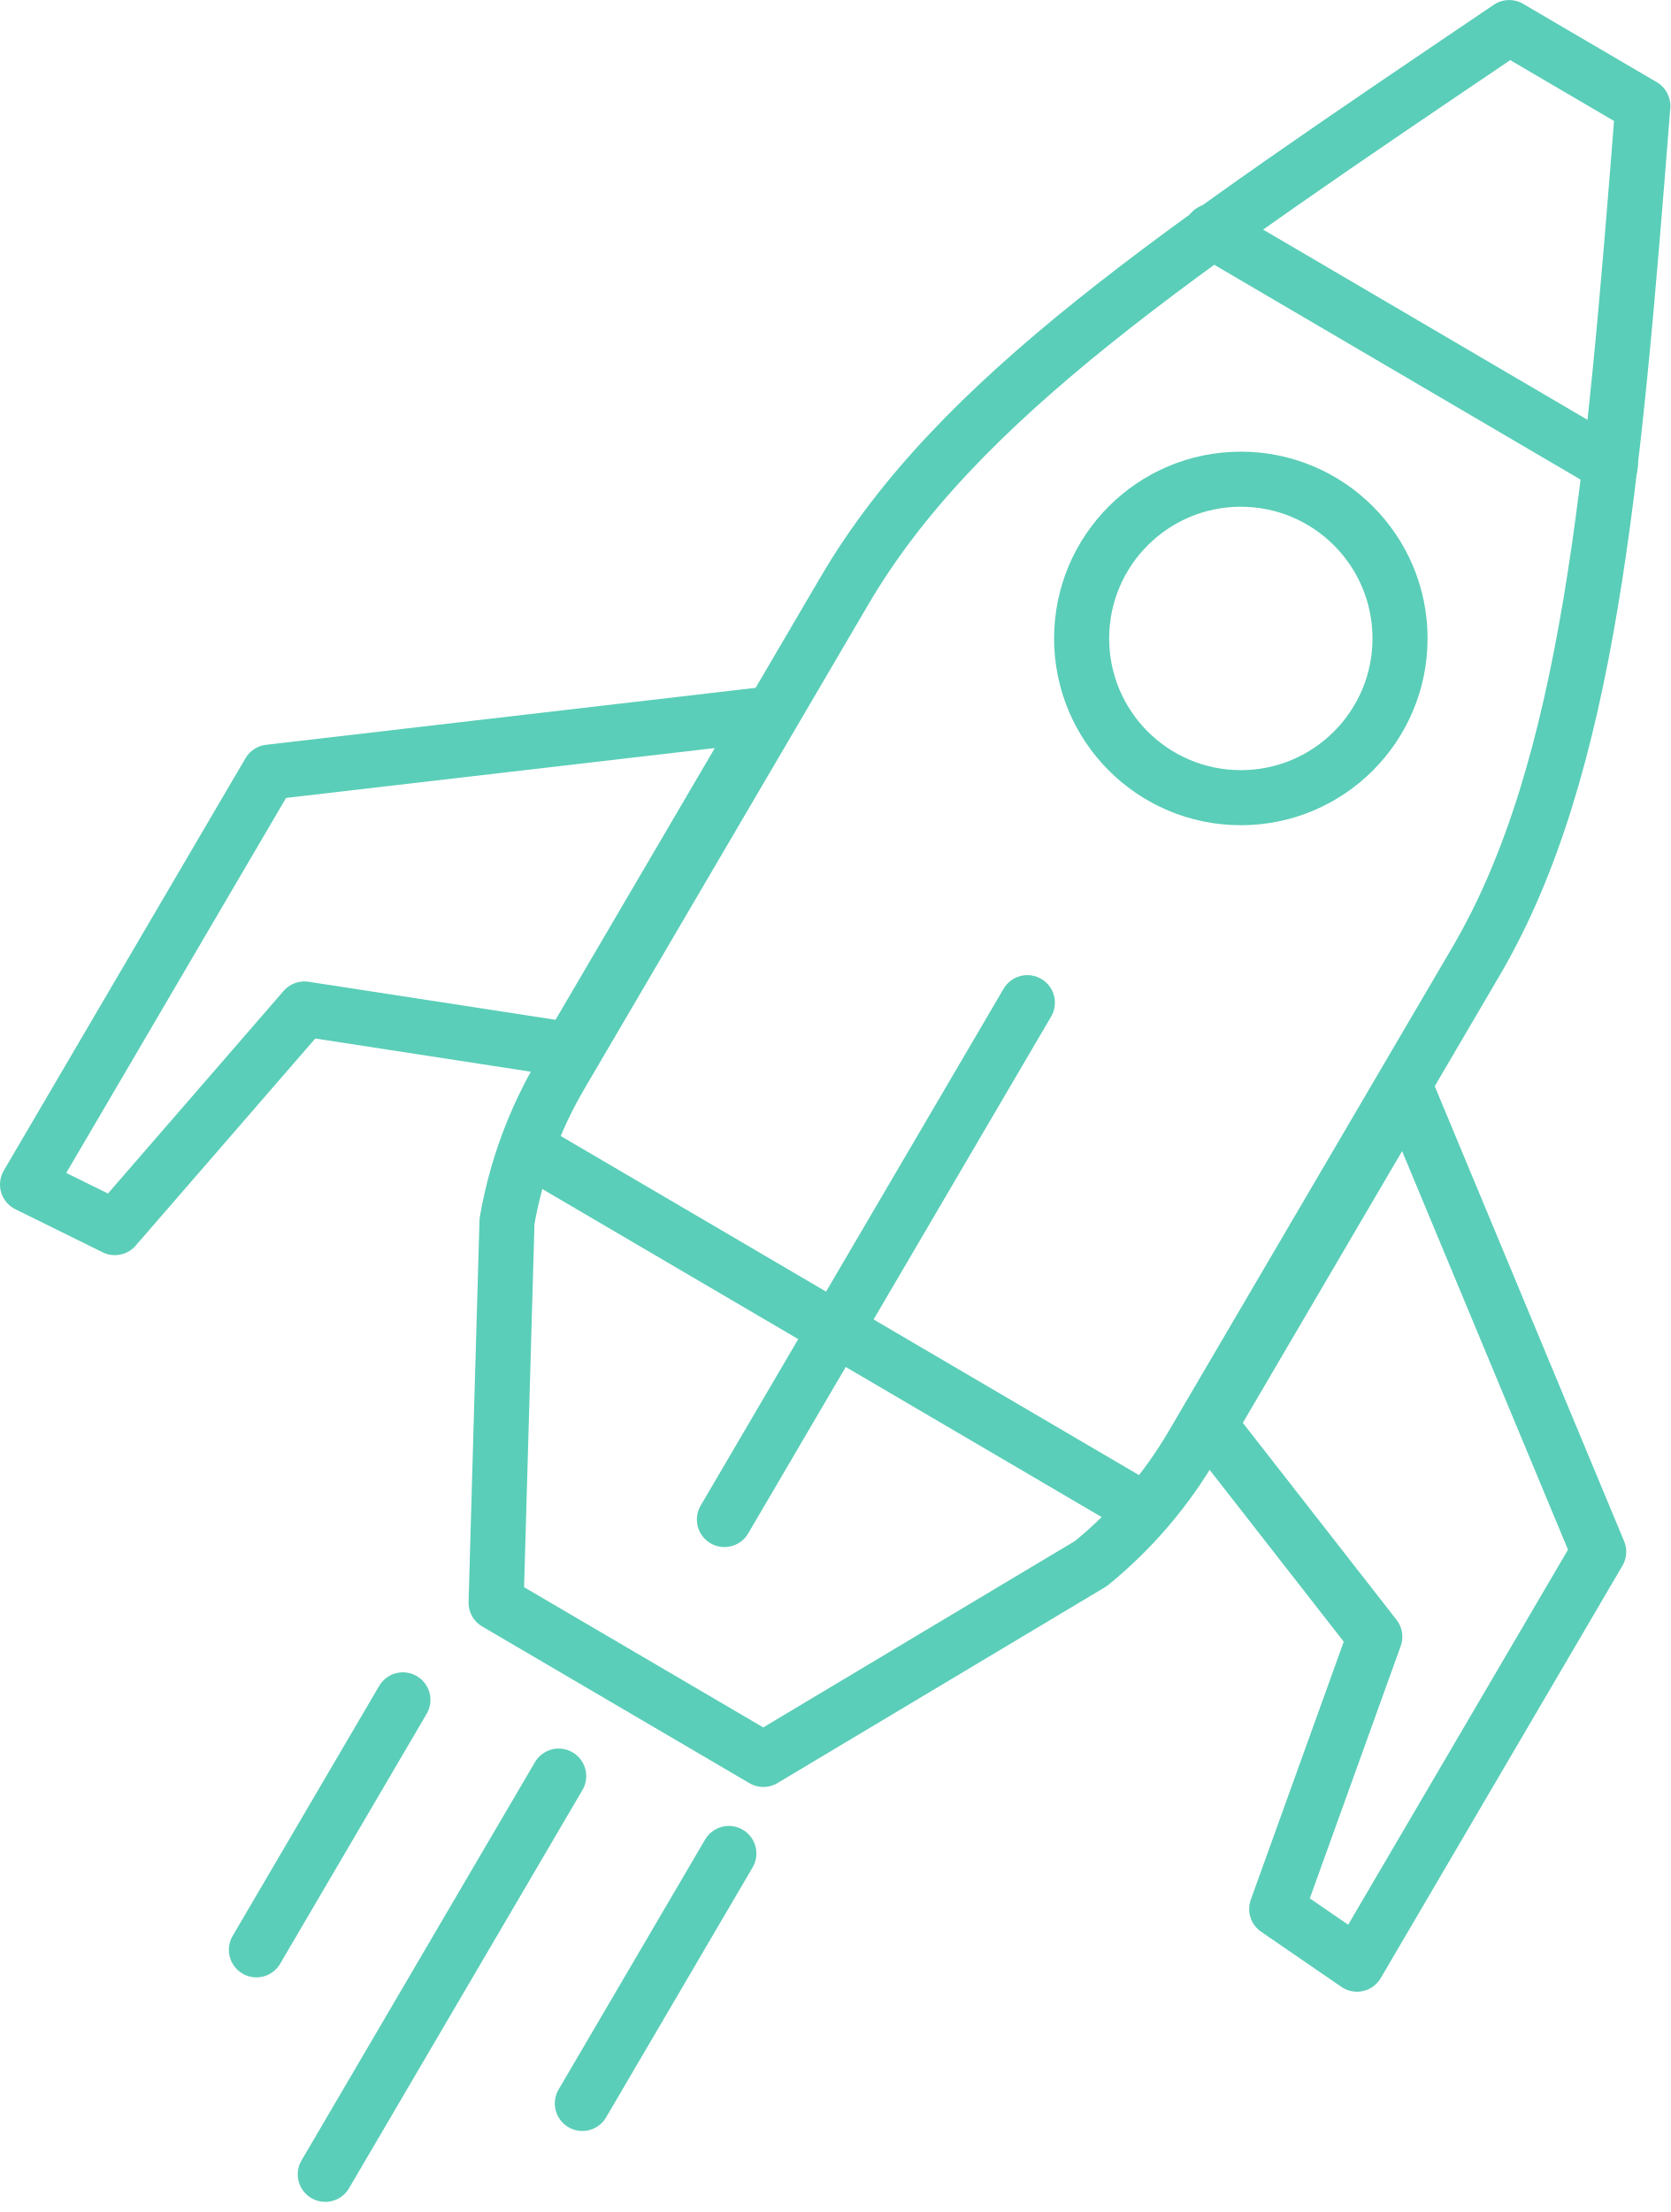
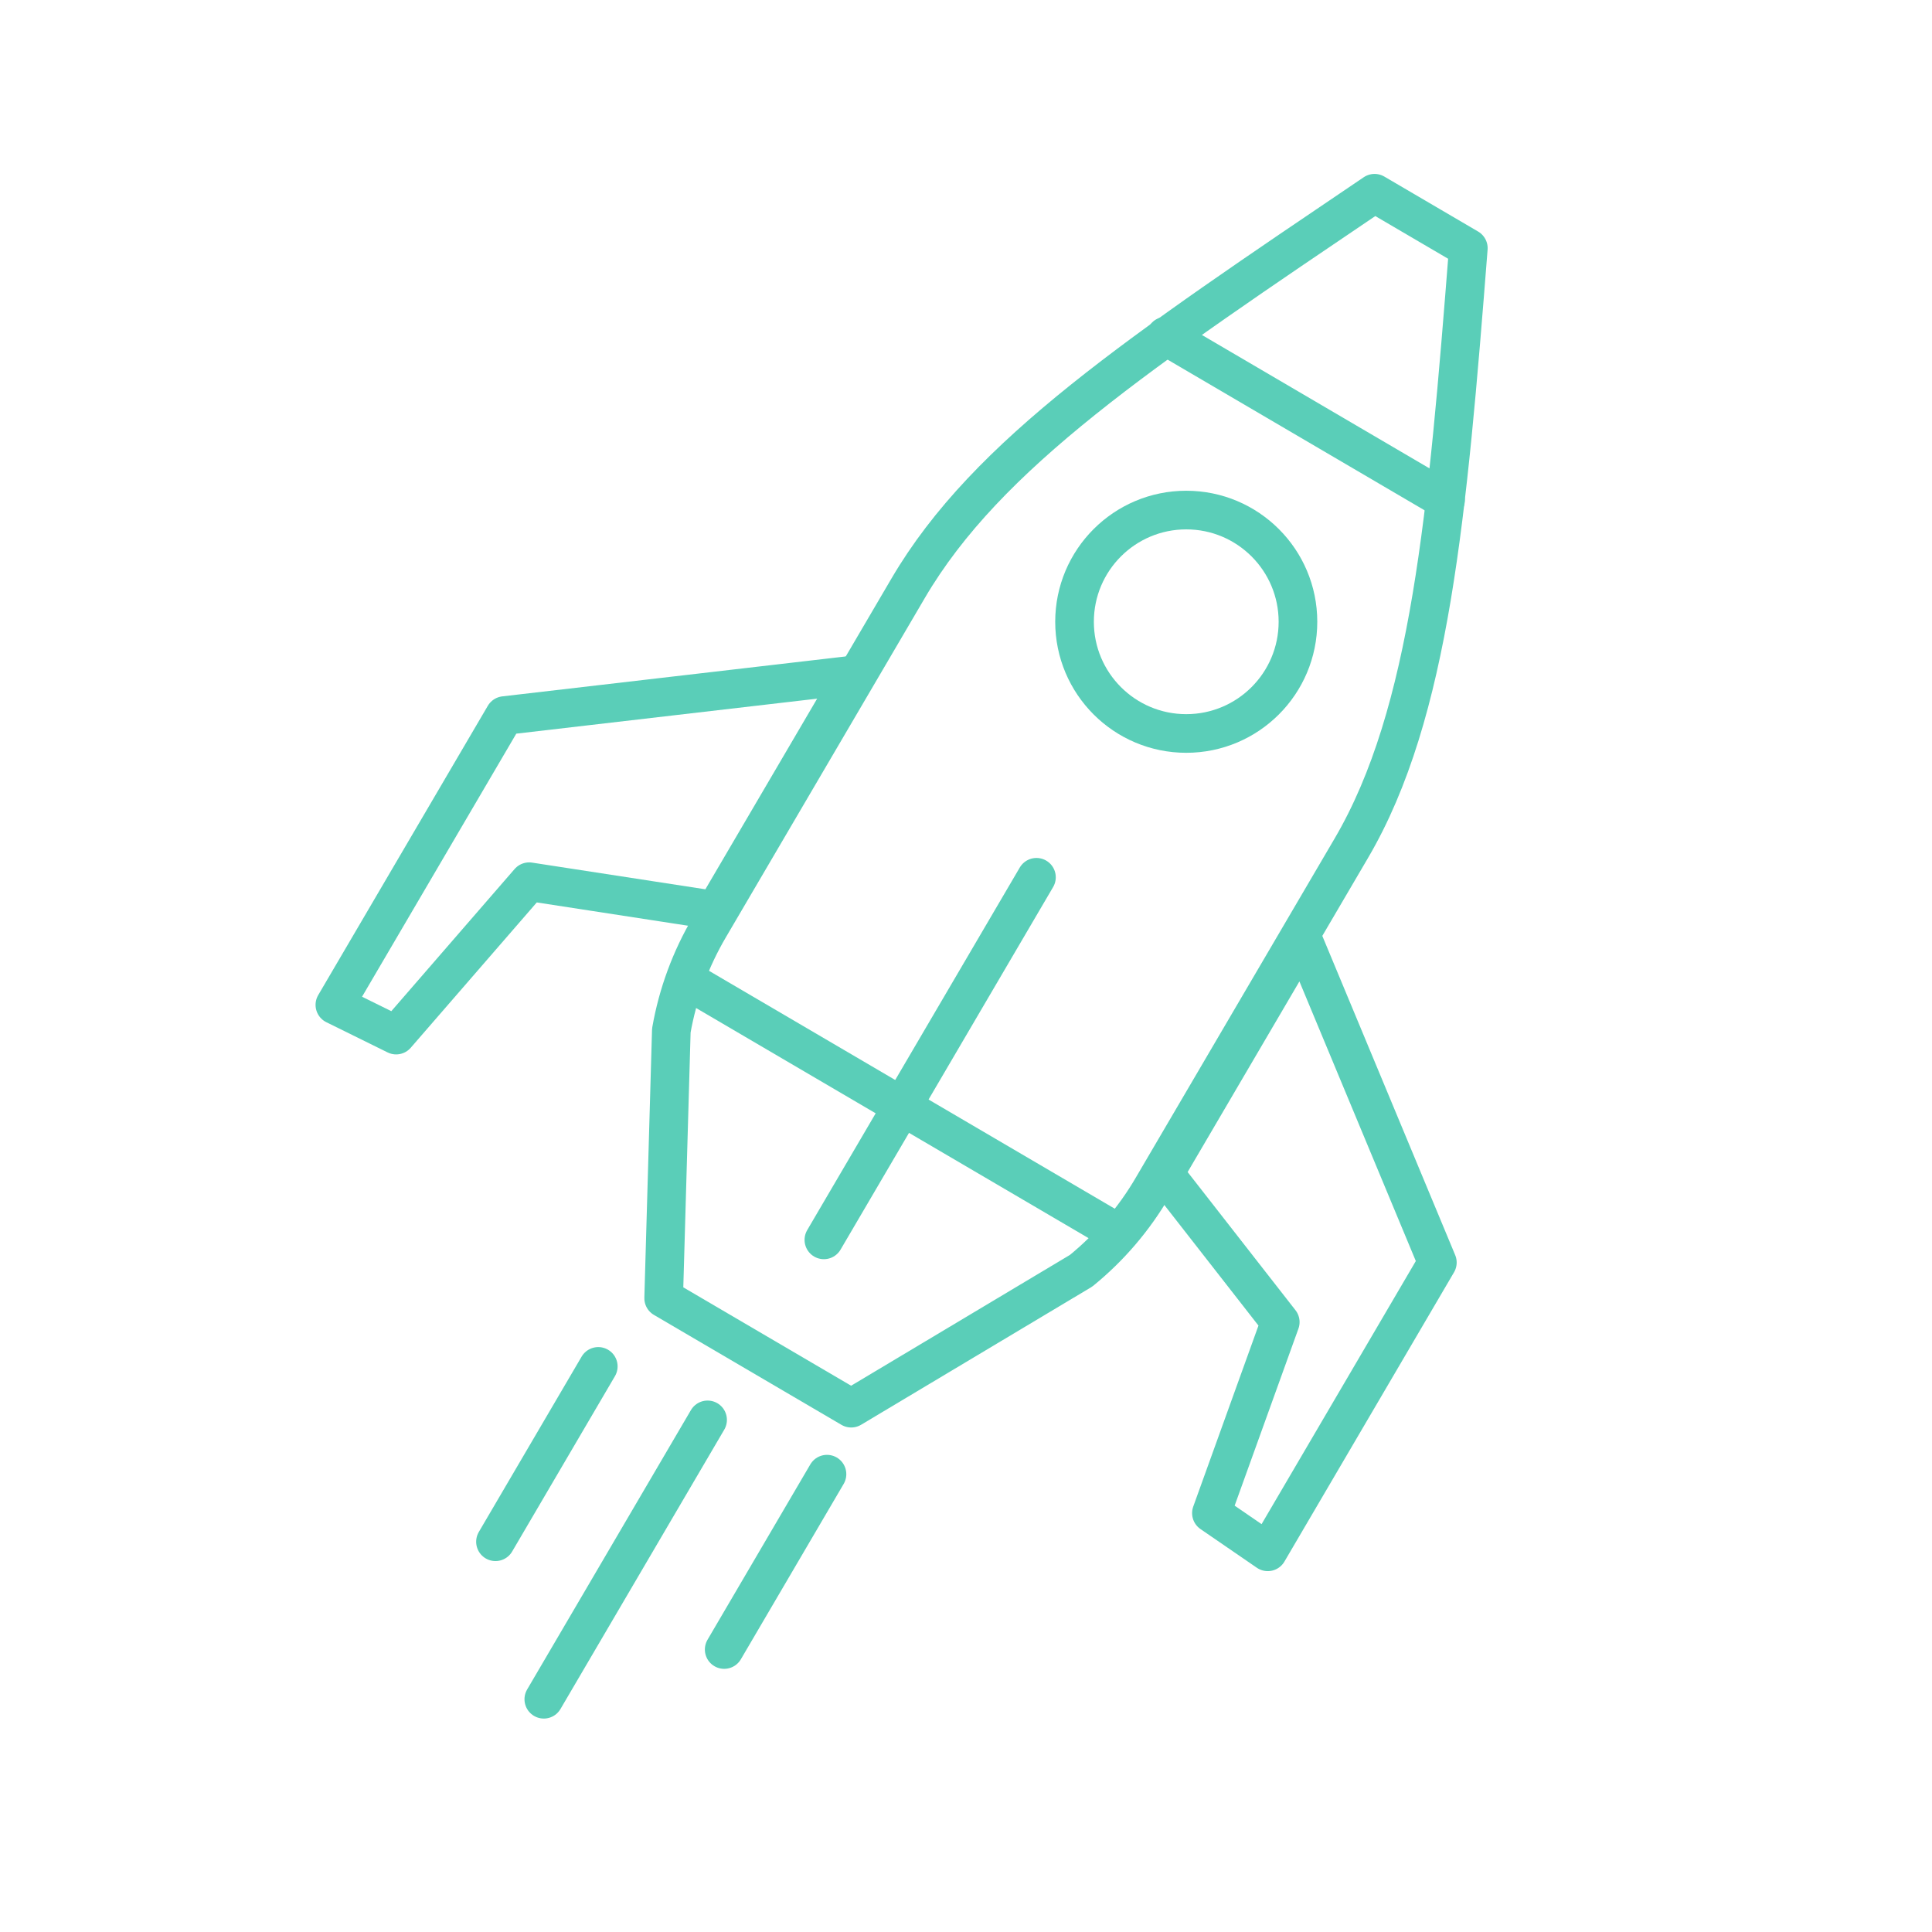
- <svg xmlns="http://www.w3.org/2000/svg" width="90.999" height="120.481" viewBox="0 0 90.999 120.481">
-   <g id="Group_168" data-name="Group 168" transform="translate(-624.043 -343.113)">
+ <svg xmlns="http://www.w3.org/2000/svg" width="150" height="150" viewBox="0 0 150 150">
+   <g id="Group_170" data-name="Group 170" transform="translate(-599.543 -329.613)">
    <path id="Path_463" data-name="Path 463" d="M625.543,419.671l13.168-22.461,27.091-3.151-10.715,18.276-14.459-2.226L630.3,422.017Z" transform="translate(0 -12.04)" fill="none" stroke="#5aceb8" stroke-linecap="round" stroke-linejoin="round" stroke-width="3" />
    <path id="Path_464" data-name="Path 464" d="M718.7,468.713l13.168-22.461-10.482-25.179-10.715,18.276,9,11.53-5.345,14.831Z" transform="translate(-20.729 -18.618)" fill="none" stroke="#5aceb8" stroke-linecap="round" stroke-linejoin="round" stroke-width="3" />
    <circle id="Ellipse_137" data-name="Ellipse 137" cx="8.673" cy="8.673" r="8.673" transform="translate(682.97 369.214)" stroke-width="3" stroke="#5aceb8" stroke-linecap="round" stroke-linejoin="round" fill="none" />
    <path id="Path_465" data-name="Path 465" d="M673.848,438.943l-14.561-8.536.595-20.786a23.932,23.932,0,0,1,2.965-8.036l15.421-26.3c6.134-10.463,18.035-18.376,36.212-30.669h0l7.281,4.267v0c-1.614,20.585-2.945,36.113-9.077,46.572l-15.423,26.306a23.915,23.915,0,0,1-5.563,6.511Z" transform="translate(-8.217)" fill="none" stroke="#5aceb8" stroke-linecap="round" stroke-linejoin="round" stroke-width="3" />
    <line id="Line_9" data-name="Line 9" x2="21.723" y2="12.736" transform="translate(690.05 355.711)" fill="none" stroke="#5aceb8" stroke-linecap="round" stroke-linejoin="round" stroke-width="3" />
    <line id="Line_10" data-name="Line 10" x2="32.996" y2="19.345" transform="translate(653.085 405.843)" fill="none" stroke="#5aceb8" stroke-linecap="round" stroke-linejoin="round" stroke-width="3" />
    <line id="Line_11" data-name="Line 11" y1="28.151" x2="16.504" transform="translate(663.509 397.725)" fill="none" stroke="#5aceb8" stroke-linecap="round" stroke-linejoin="round" stroke-width="3" />
    <line id="Line_12" data-name="Line 12" y1="21.69" x2="12.716" transform="translate(641.764 439.852)" fill="none" stroke="#5aceb8" stroke-linecap="round" stroke-linejoin="round" stroke-width="3" />
    <line id="Line_13" data-name="Line 13" y1="13.614" x2="7.981" transform="translate(638.012 435.7)" fill="none" stroke="#5aceb8" stroke-linecap="round" stroke-linejoin="round" stroke-width="3" />
    <line id="Line_14" data-name="Line 14" y1="13.614" x2="7.981" transform="translate(655.769 444.067)" fill="none" stroke="#5aceb8" stroke-linecap="round" stroke-linejoin="round" stroke-width="3" />
+     <rect id="Rectangle_1185" data-name="Rectangle 1185" width="150" height="150" transform="translate(599.543 329.613)" fill="none" />
  </g>
</svg>
